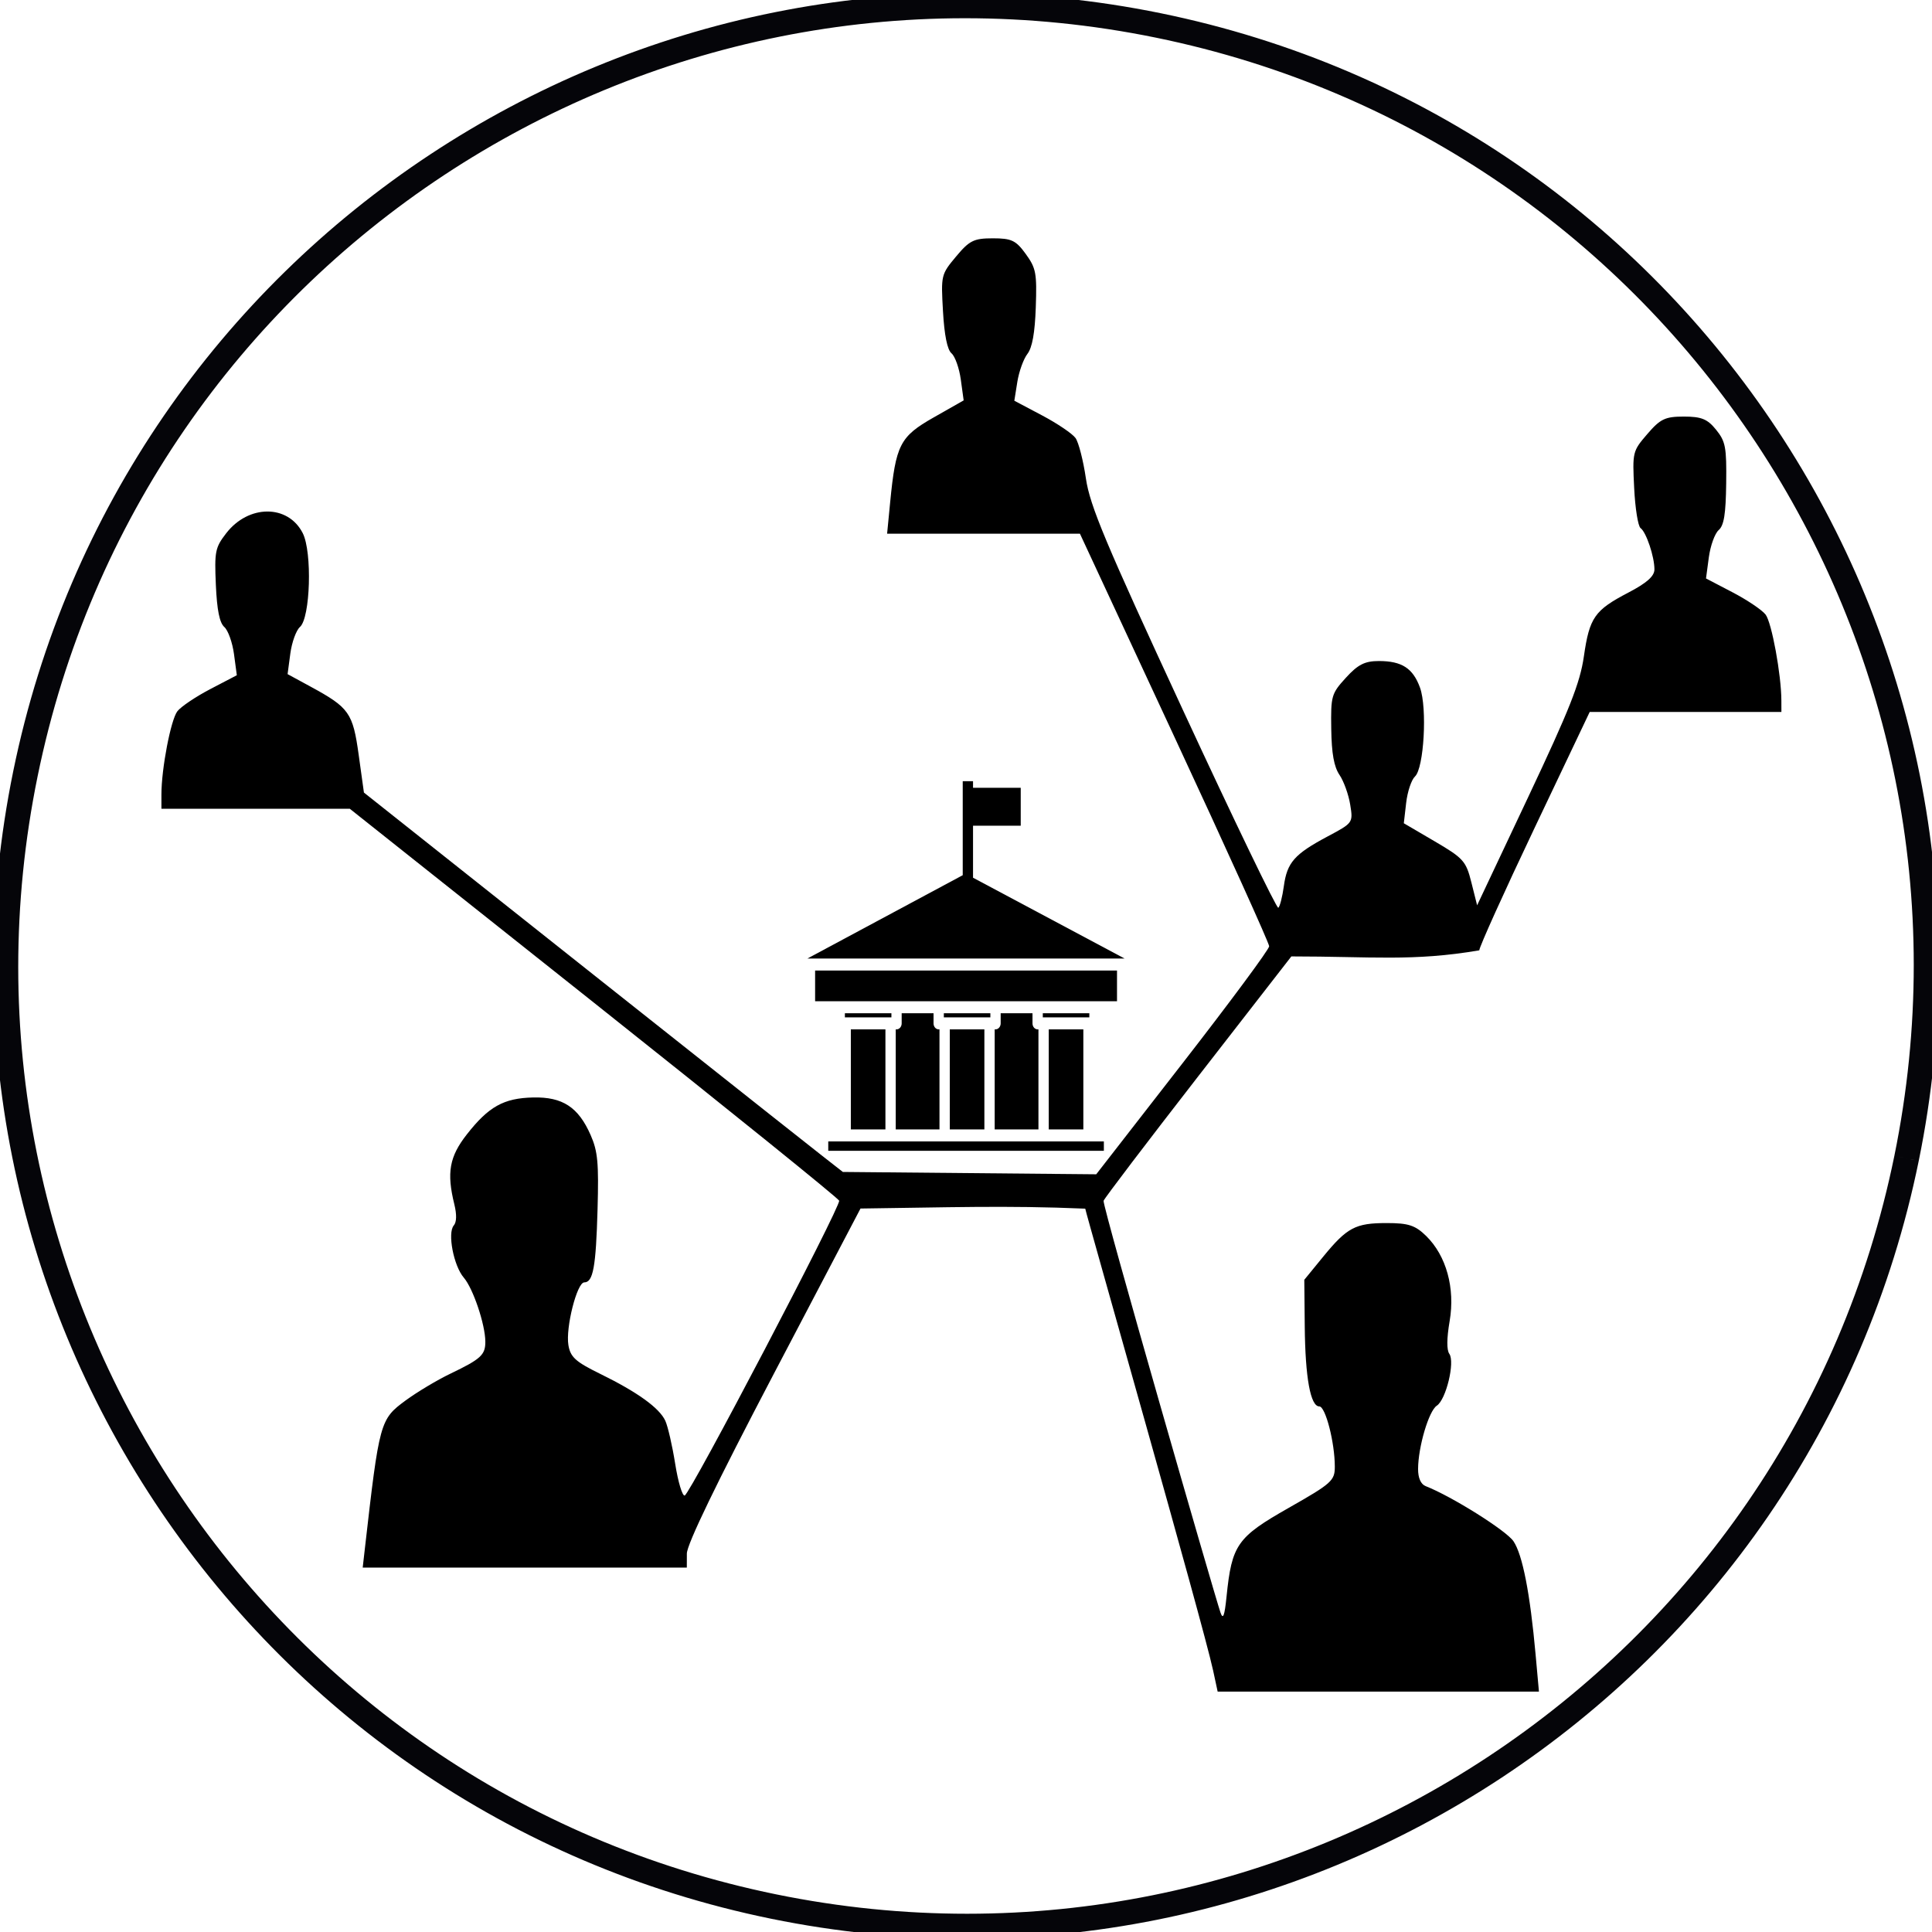
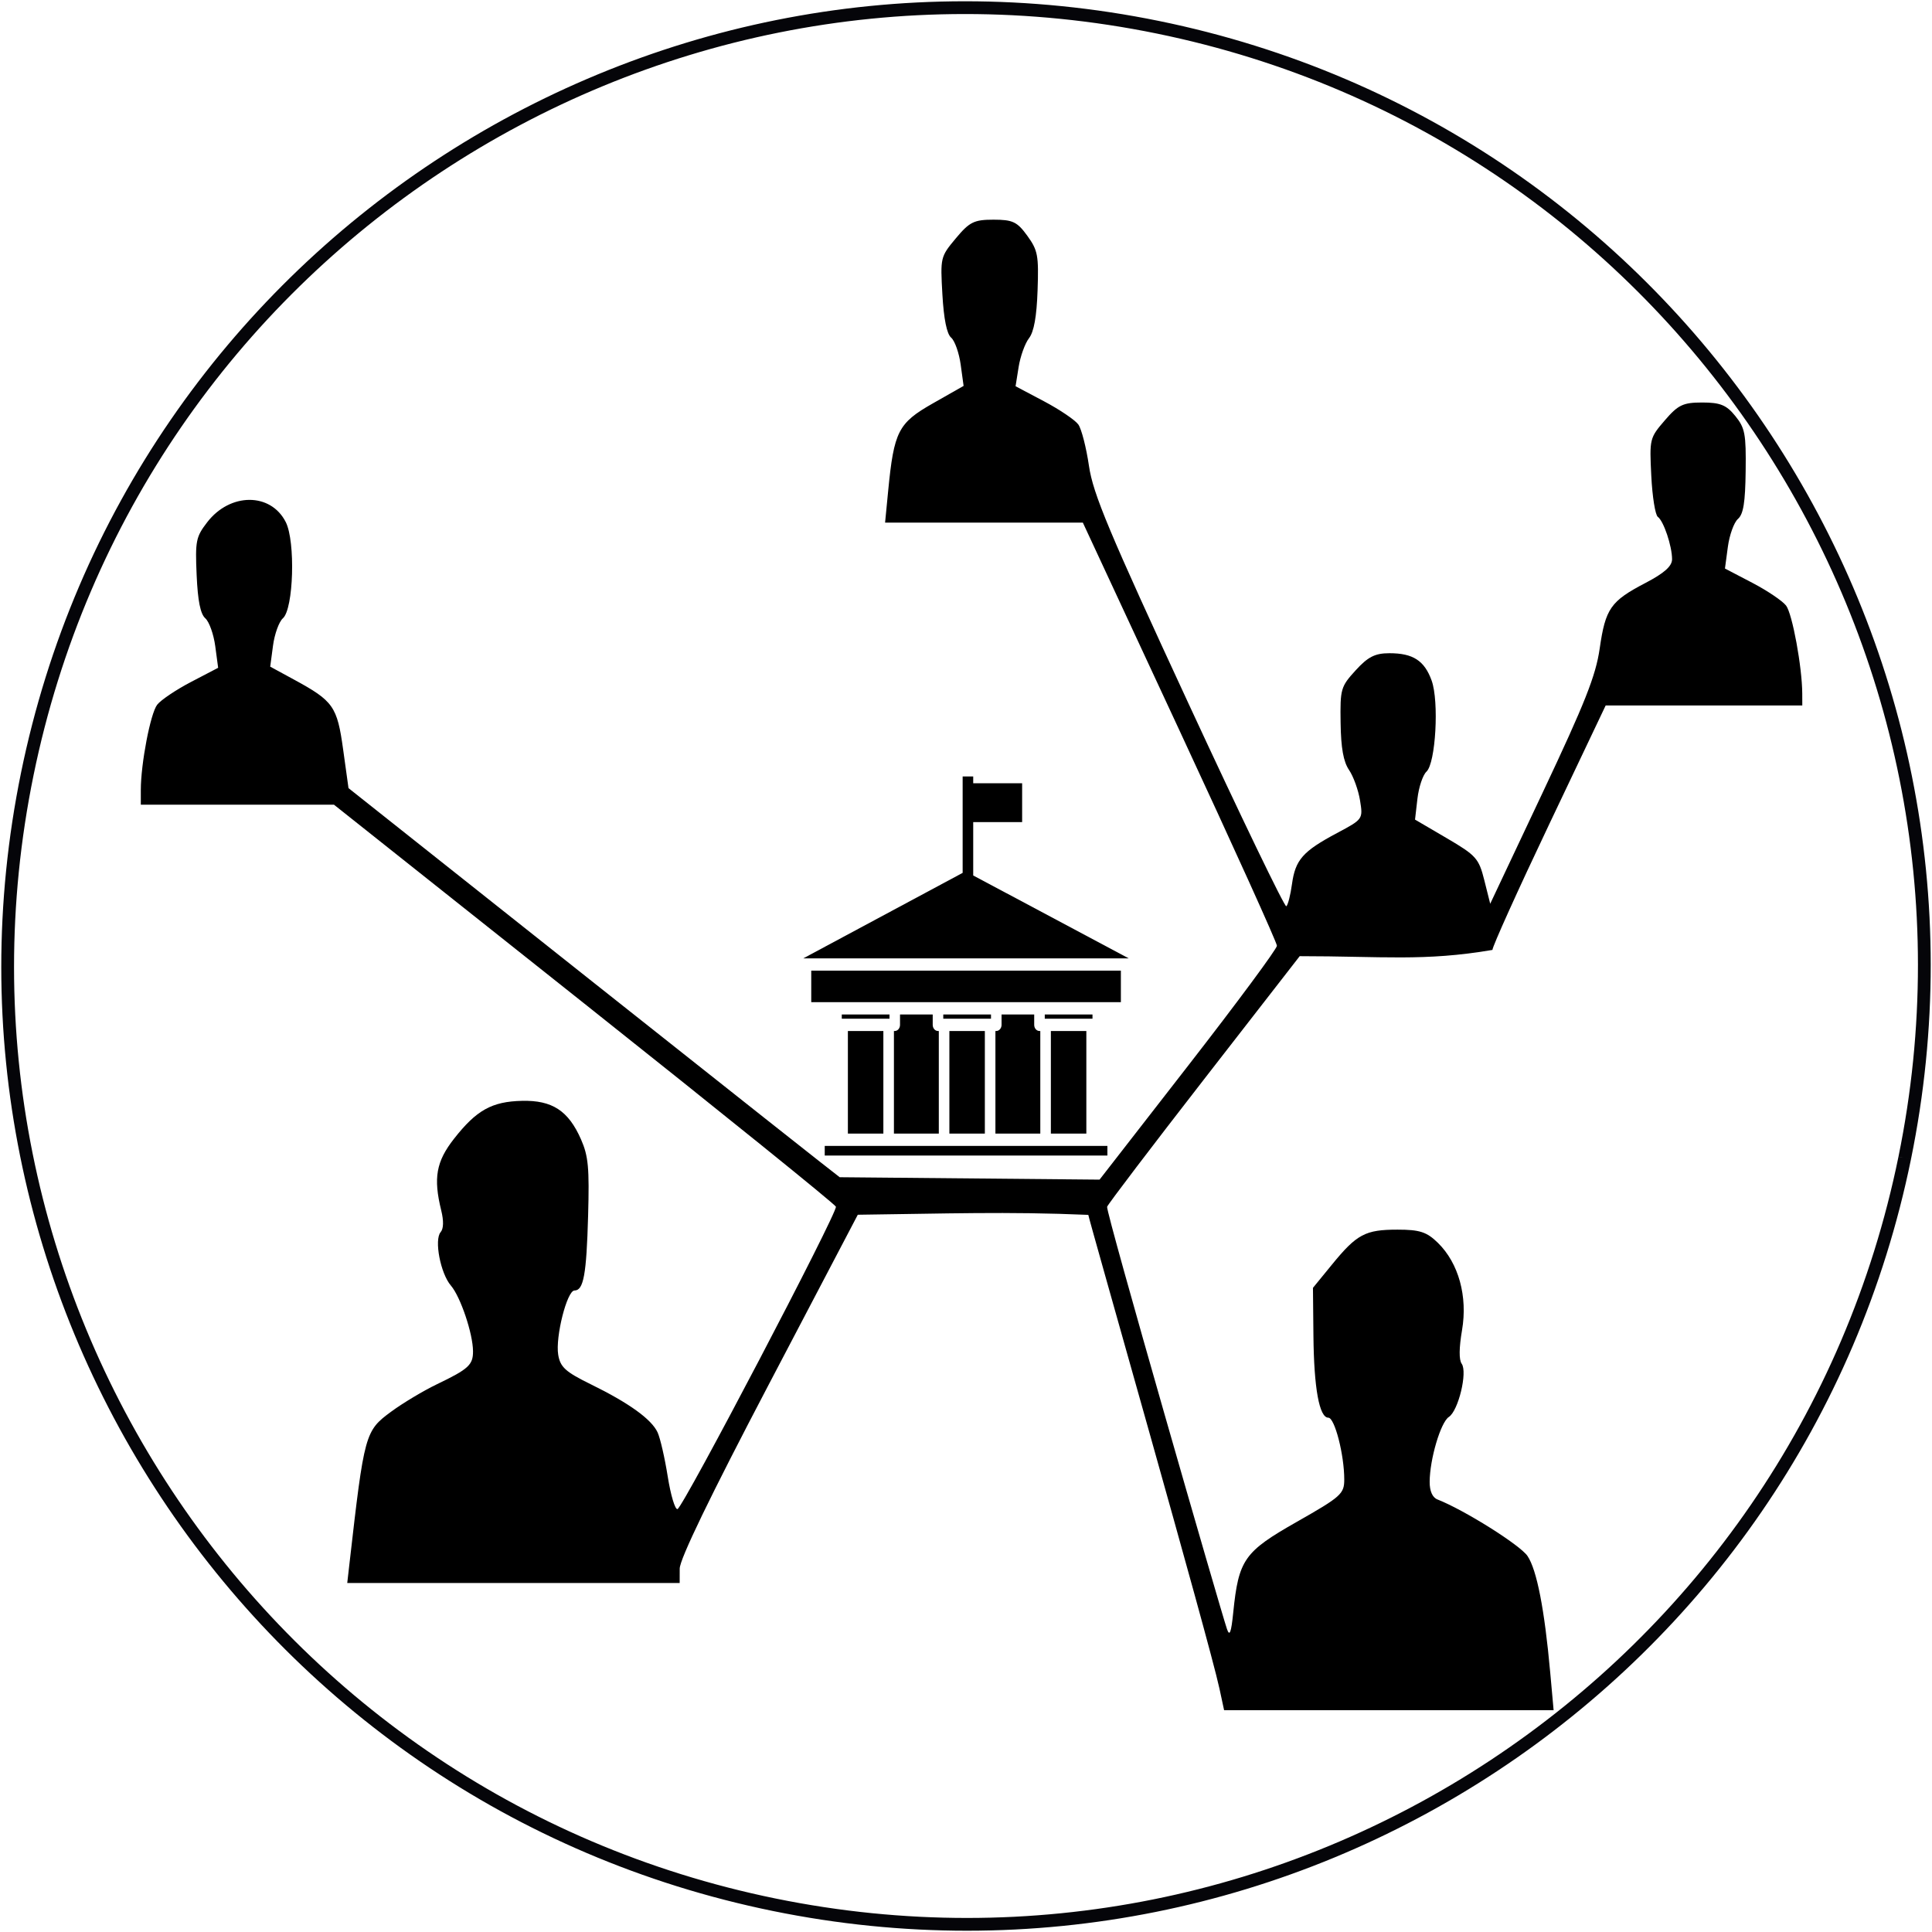
- <svg xmlns="http://www.w3.org/2000/svg" width="155.17mm" height="155.171mm" viewBox="0 0 155.17 155.171" version="1.1" id="svg4766">
+ <svg xmlns="http://www.w3.org/2000/svg" width="151.296mm" height="151.296mm" viewBox="0 0 151.296 151.296" version="1.1" id="svg4766">
  <defs id="defs4760" />
-   <g id="layer1" transform="translate(-27.01016,-14.77933)">
+   <g id="layer1" transform="translate(-28.94768,-16.71679)">
    <path style="fill:#000000;stroke-width:0.379" d="m 124.433,148.907 c -0.807,-3.748 -10.259,-36.838 -10.259,-37.053 -6.353,-0.274 -11.204,-0.093 -18.052,-0.01 l -6.972,13.294 c -4.585,8.743 -6.973,13.679 -6.974,14.419 l -0.003,1.125 H 56.141 l 0.175,-1.534 c 1.163,-10.189 1.214,-10.374 3.266,-11.885 0.916,-0.674 2.536,-1.644 3.6,-2.154 2.456,-1.179 2.814,-1.508 2.808,-2.577 -0.008,-1.38 -0.98,-4.266 -1.731,-5.139 -0.816,-0.95 -1.323,-3.586 -0.804,-4.188 0.232,-0.27 0.248,-0.878 0.044,-1.705 -0.625,-2.536 -0.395,-3.822 1.002,-5.605 1.757,-2.243 2.963,-2.916 5.325,-2.971 2.368,-0.055 3.637,0.775 4.623,3.022 0.573,1.307 0.658,2.222 0.554,5.971 -0.128,4.614 -0.355,5.859 -1.066,5.859 -0.587,0 -1.508,3.637 -1.275,5.037 0.16,0.964 0.573,1.338 2.543,2.304 2.998,1.469 4.765,2.741 5.24,3.773 0.206,0.448 0.563,2.004 0.794,3.458 0.231,1.454 0.574,2.6 0.764,2.546 0.442,-0.126 12.545,-23.228 12.405,-23.681 -0.058,-0.187 -8.925,-7.346 -19.706,-15.909 L 55.102,79.734 H 39.975 v -1.152 c 0,-2.065 0.753,-5.99 1.28,-6.676 0.283,-0.368 1.474,-1.17 2.646,-1.782 l 2.13,-1.112 -0.227,-1.695 c -0.125,-0.932 -0.475,-1.913 -0.778,-2.18 -0.384,-0.338 -0.59,-1.363 -0.679,-3.384 -0.118,-2.681 -0.056,-2.993 0.827,-4.139 1.794,-2.328 4.971,-2.337 6.15,-0.016 0.772,1.52 0.615,6.802 -0.224,7.539 -0.303,0.267 -0.651,1.228 -0.772,2.135 l -0.22,1.651 1.854,1.008 c 3.098,1.685 3.388,2.096 3.857,5.479 l 0.42,3.025 19.034,15.102 c 10.469,8.306 19.213,15.222 19.432,15.369 l 20.35,0.188 6.945,-8.935 c 3.82,-4.914 6.945,-9.134 6.945,-9.379 0,-0.244 -3.419,-7.8 -7.599,-16.79 L 113.747,57.645 H 98.259 l 0.243,-2.5 c 0.452,-4.647 0.784,-5.297 3.492,-6.836 l 2.414,-1.372 -0.229,-1.669 c -0.126,-0.918 -0.462,-1.868 -0.747,-2.111 -0.34,-0.29 -0.575,-1.452 -0.685,-3.379 -0.165,-2.904 -0.154,-2.953 1.052,-4.397 1.073,-1.286 1.428,-1.461 2.953,-1.461 1.504,0 1.854,0.167 2.643,1.258 0.827,1.143 0.9,1.534 0.806,4.273 -0.071,2.064 -0.284,3.248 -0.673,3.753 -0.313,0.406 -0.677,1.417 -0.81,2.249 l -0.241,1.511 2.233,1.181 c 1.228,0.65 2.436,1.468 2.684,1.818 0.248,0.35 0.621,1.808 0.831,3.239 0.32,2.191 1.553,5.134 7.803,18.626 4.082,8.813 7.525,15.95 7.651,15.86 0.126,-0.09 0.326,-0.873 0.445,-1.74 0.261,-1.902 0.851,-2.569 3.521,-3.992 2.039,-1.086 2.044,-1.092 1.808,-2.554 -0.13,-0.806 -0.516,-1.879 -0.859,-2.385 -0.444,-0.656 -0.634,-1.715 -0.663,-3.694 -0.039,-2.661 0.009,-2.828 1.179,-4.113 0.966,-1.06 1.518,-1.339 2.649,-1.339 1.843,0 2.737,0.579 3.301,2.139 0.591,1.635 0.317,6.467 -0.405,7.135 -0.285,0.264 -0.603,1.216 -0.707,2.117 l -0.189,1.638 2.482,1.454 c 2.306,1.351 2.515,1.584 2.944,3.295 l 0.462,1.841 4.098,-8.685 c 3.335,-7.067 4.168,-9.172 4.475,-11.3 0.451,-3.133 0.855,-3.712 3.577,-5.133 1.479,-0.772 2.091,-1.317 2.091,-1.86 0,-1.03 -0.658,-2.991 -1.114,-3.318 -0.202,-0.145 -0.433,-1.589 -0.513,-3.21 -0.145,-2.902 -0.129,-2.968 1.057,-4.347 1.045,-1.215 1.432,-1.4 2.936,-1.4 1.408,0 1.892,0.198 2.585,1.056 0.764,0.947 0.848,1.395 0.812,4.312 -0.031,2.466 -0.177,3.375 -0.604,3.75 -0.31,0.272 -0.665,1.257 -0.79,2.189 l -0.227,1.695 2.13,1.112 c 1.172,0.612 2.367,1.416 2.655,1.787 0.49,0.63 1.262,4.831 1.268,6.903 l 0.003,0.92 h -15.397 l -4.434,9.328 c -2.439,5.13 -4.434,9.548 -4.434,9.817 -5.333,0.912 -8.672,0.489 -15.094,0.489 l -7.486,9.636 c -4.117,5.3 -7.535,9.796 -7.595,9.991 -0.116,0.379 8.92,31.712 9.387,33.067 0.208,0.605 0.329,0.288 0.489,-1.283 0.423,-4.158 0.848,-4.766 4.977,-7.111 3.471,-1.972 3.718,-2.193 3.718,-3.318 0,-1.936 -0.747,-4.84 -1.245,-4.84 -0.709,0 -1.128,-2.297 -1.169,-6.414 l -0.037,-3.755 1.49,-1.823 c 1.946,-2.381 2.608,-2.734 5.132,-2.734 1.74,0 2.29,0.18 3.163,1.034 1.622,1.588 2.341,4.19 1.889,6.838 -0.237,1.39 -0.246,2.32 -0.026,2.63 0.468,0.66 -0.261,3.681 -1.006,4.166 -0.641,0.417 -1.495,3.303 -1.503,5.082 -0.003,0.723 0.219,1.226 0.61,1.379 2.106,0.827 6.47,3.567 7.052,4.427 0.728,1.077 1.334,4.181 1.778,9.111 l 0.267,2.966 h -25.804 l -0.374,-1.738 z" id="path4749" />
    <g id="_x32_38_x2C__bank_x2C__banking_x2C__online_x2C__university_x2C__building_x2C__education" transform="matrix(0.1109811,0,0,0.1290938,49.4256,-50.72518)">
      <g id="g9395">
        <path d="m 606.397,1111.237 h -218.482 v 19.123 h 17.7 0.121 41.126 0.091 30.306 41.308 30.307 0.091 41.126 0.092 16.214 z m -167.596,98.86 v -62.251 h -25.033 v 62.251 z m 71.614,0 v -62.251 h -25.033 v 62.251 z m -29.337,-72.282 v 2.576 h 0.486 0.091 32.488 0.091 0.516 v -2.576 z m 71.615,0 v 2.576 h 0.486 0.092 32.486 0.092 0.516 v -2.576 z m -143.23,0 v 2.576 h 0.486 0.089 32.489 0.091 0.516 v -2.576 z m 41.096,0 v 6.305 c 0,2.061 -1.667,3.727 -3.697,3.727 h -0.605 v 62.251 h 31.67 v -62.251 h -0.576 c -2.06,0 -3.727,-1.666 -3.727,-3.727 v -6.305 z m 131.472,72.282 v -62.251 h -25.033 v 62.251 z m -32.49,0 v -62.251 h -0.576 c -2.06,0 -3.727,-1.666 -3.727,-3.727 v -6.305 h -23.033 v 6.305 c 0,2.061 -1.698,3.727 -3.729,3.727 h -0.605 v 62.251 z m -152.108,13.305 h 199.449 v -5.849 h -11.032 -0.092 -32.486 -0.092 -38.945 -0.091 -32.488 -0.091 -38.945 -0.091 -32.491 -0.089 -12.517 v 5.849 z m -13.245,-119.621 h 225.938 0.089 1.698 l -109.712,-50.279 v -32.368 h 34.52 v -23.579 h -34.52 v -4.122 h -7.454 v 58.493 l -112.439,51.855 h 1.788 z" style="clip-rule:evenodd;fill-rule:evenodd" id="path9393" />
      </g>
    </g>
-     <path style="opacity:1;fill:none;fill-opacity:1;fill-rule:nonzero;stroke:#000005;stroke-width:2;stroke-linejoin:miter;stroke-miterlimit:4;stroke-dasharray:none;stroke-opacity:0.977;paint-order:normal" id="path13903" d="M 180.137,107.815 A 77.105,77.105 0 0 1 89.146,167.906 77.105,77.105 0 0 1 29.054,76.915 77.105,77.105 0 0 1 120.045,16.823 a 77.105,77.105 0 0 1 60.092,90.991" />
+     <path style="opacity:1;fill:none;fill-opacity:1;fill-rule:nonzero;stroke:#000005;stroke-width:1;stroke-linejoin:miter;stroke-miterlimit:4;stroke-dasharray:none;stroke-opacity:0.977;paint-order:normal" id="path13903" d="M 178.107,107.4 A 75.033,75.033 0 0 1 89.561,165.876 75.033,75.033 0 0 1 31.084,77.33 75.033,75.033 0 0 1 119.63,18.853 75.033,75.033 0 0 1 178.107,107.399" />
  </g>
</svg>
